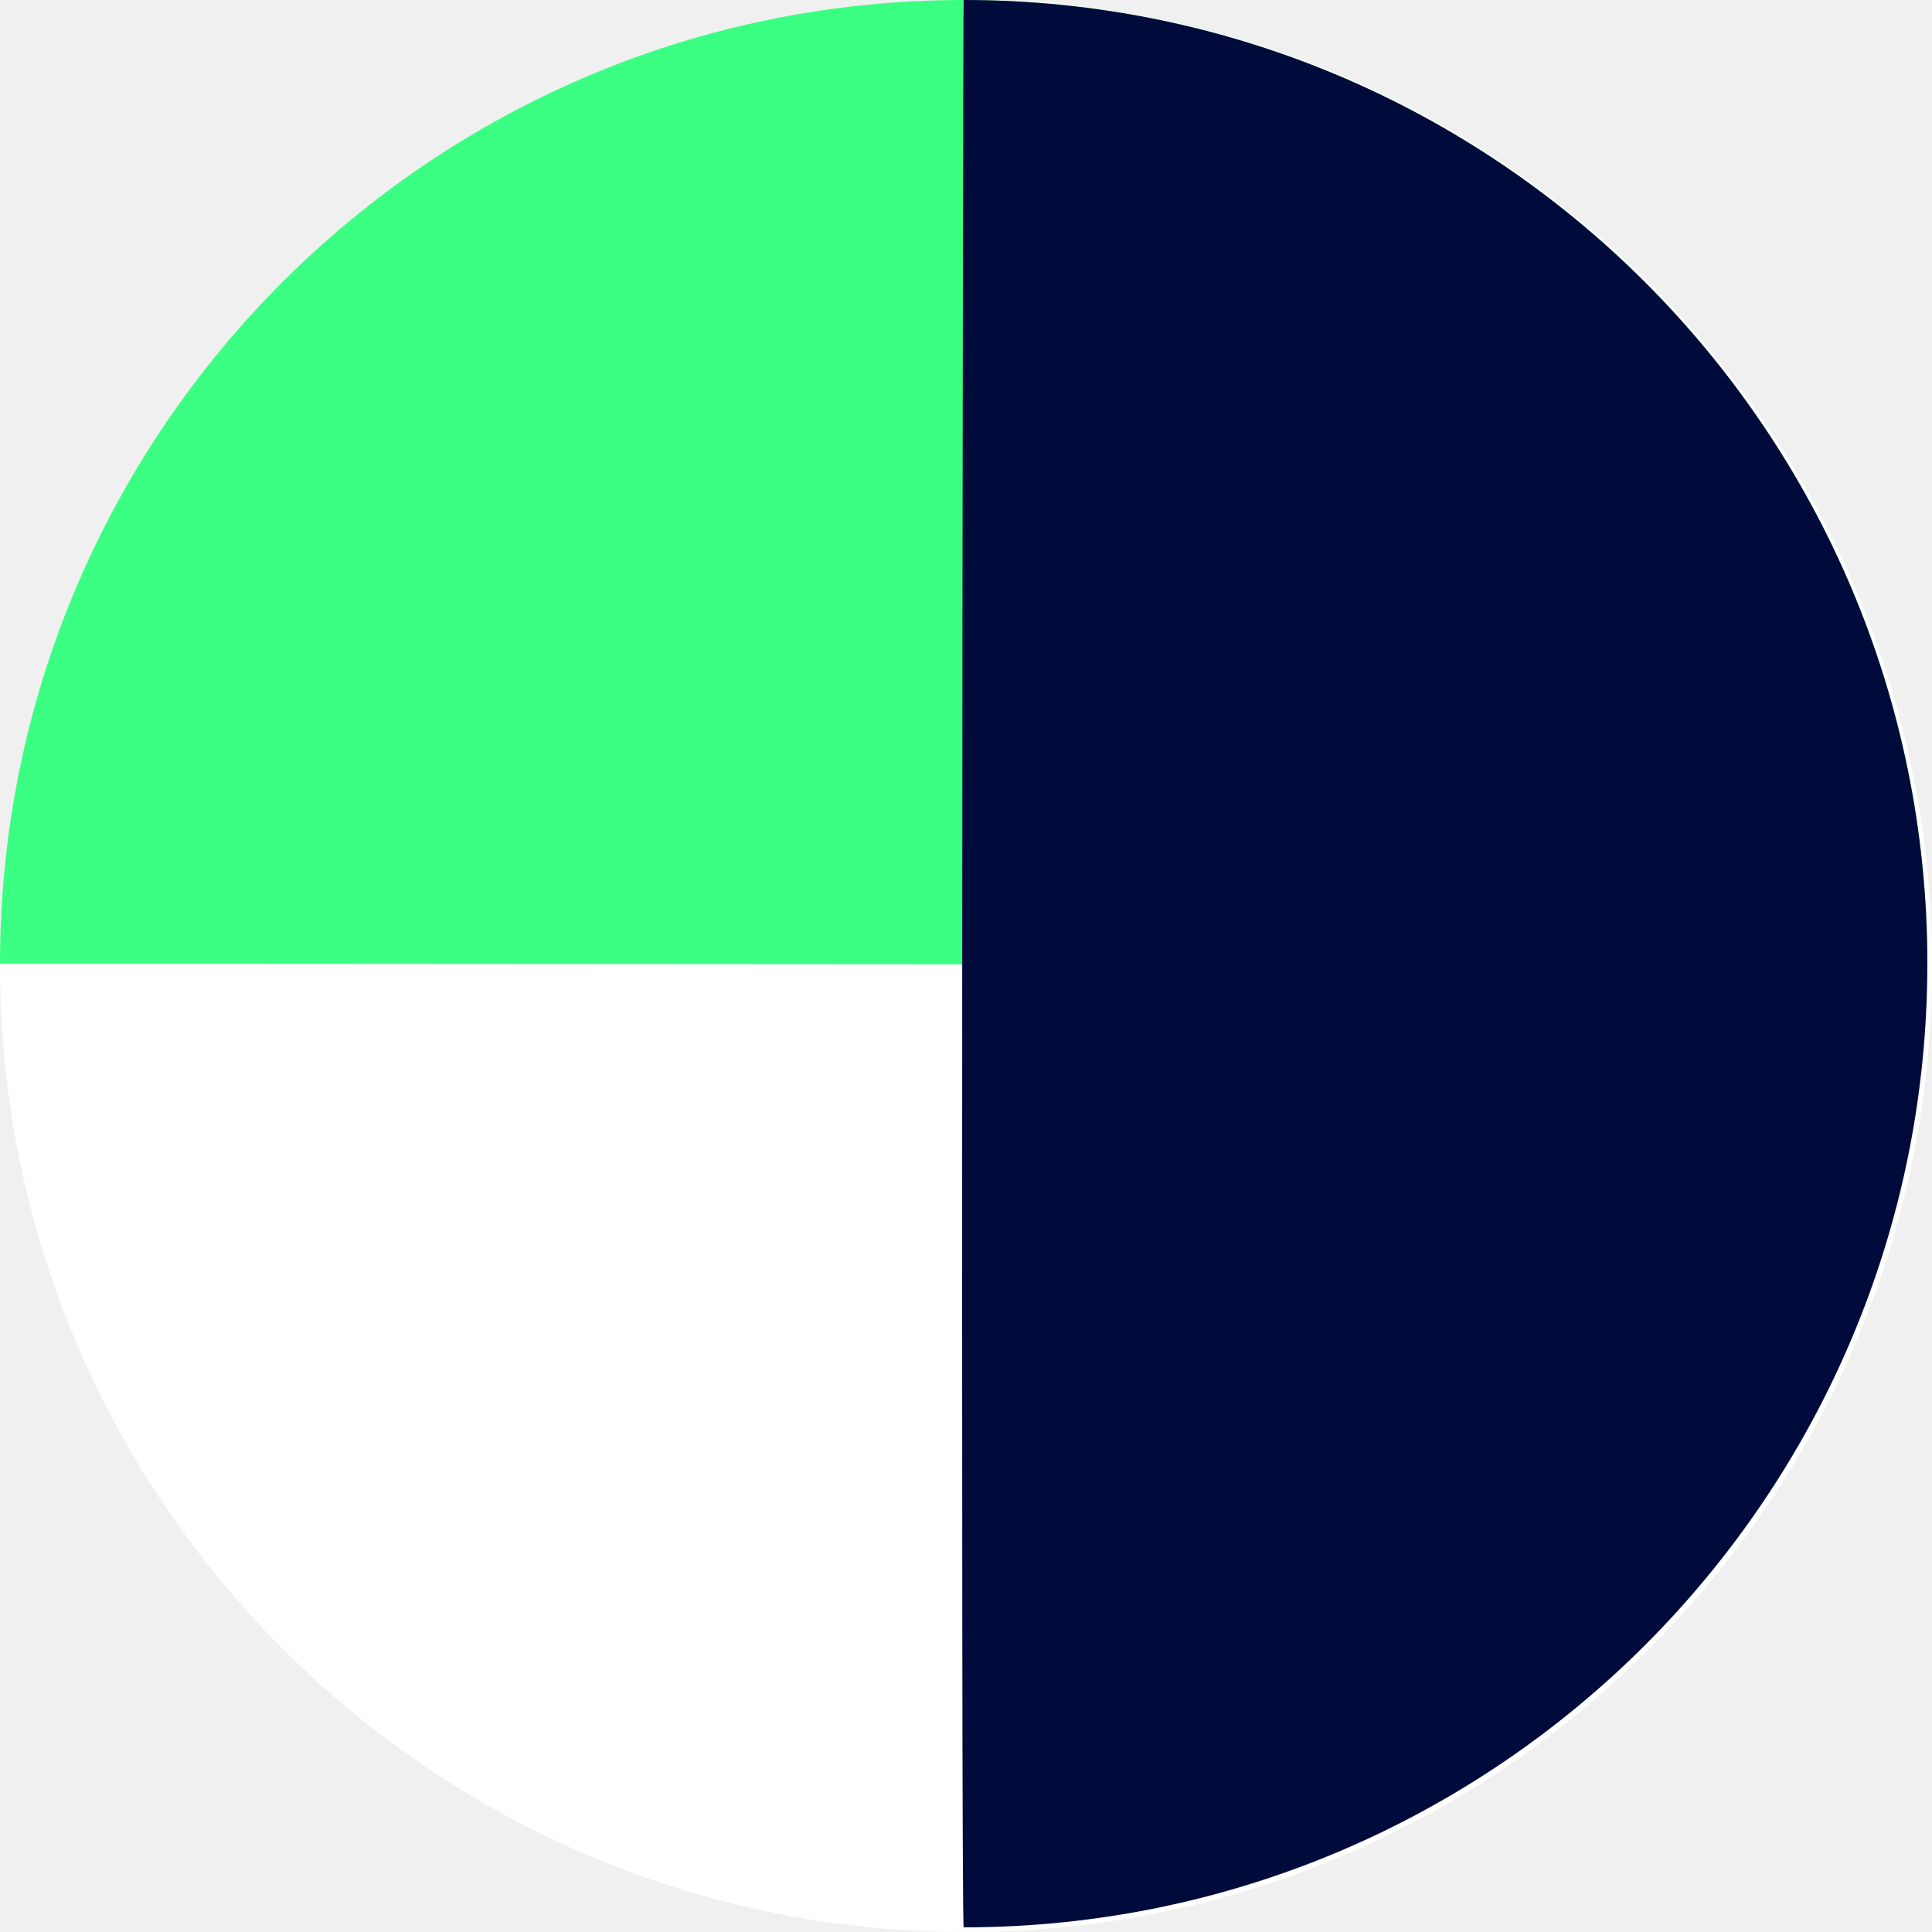
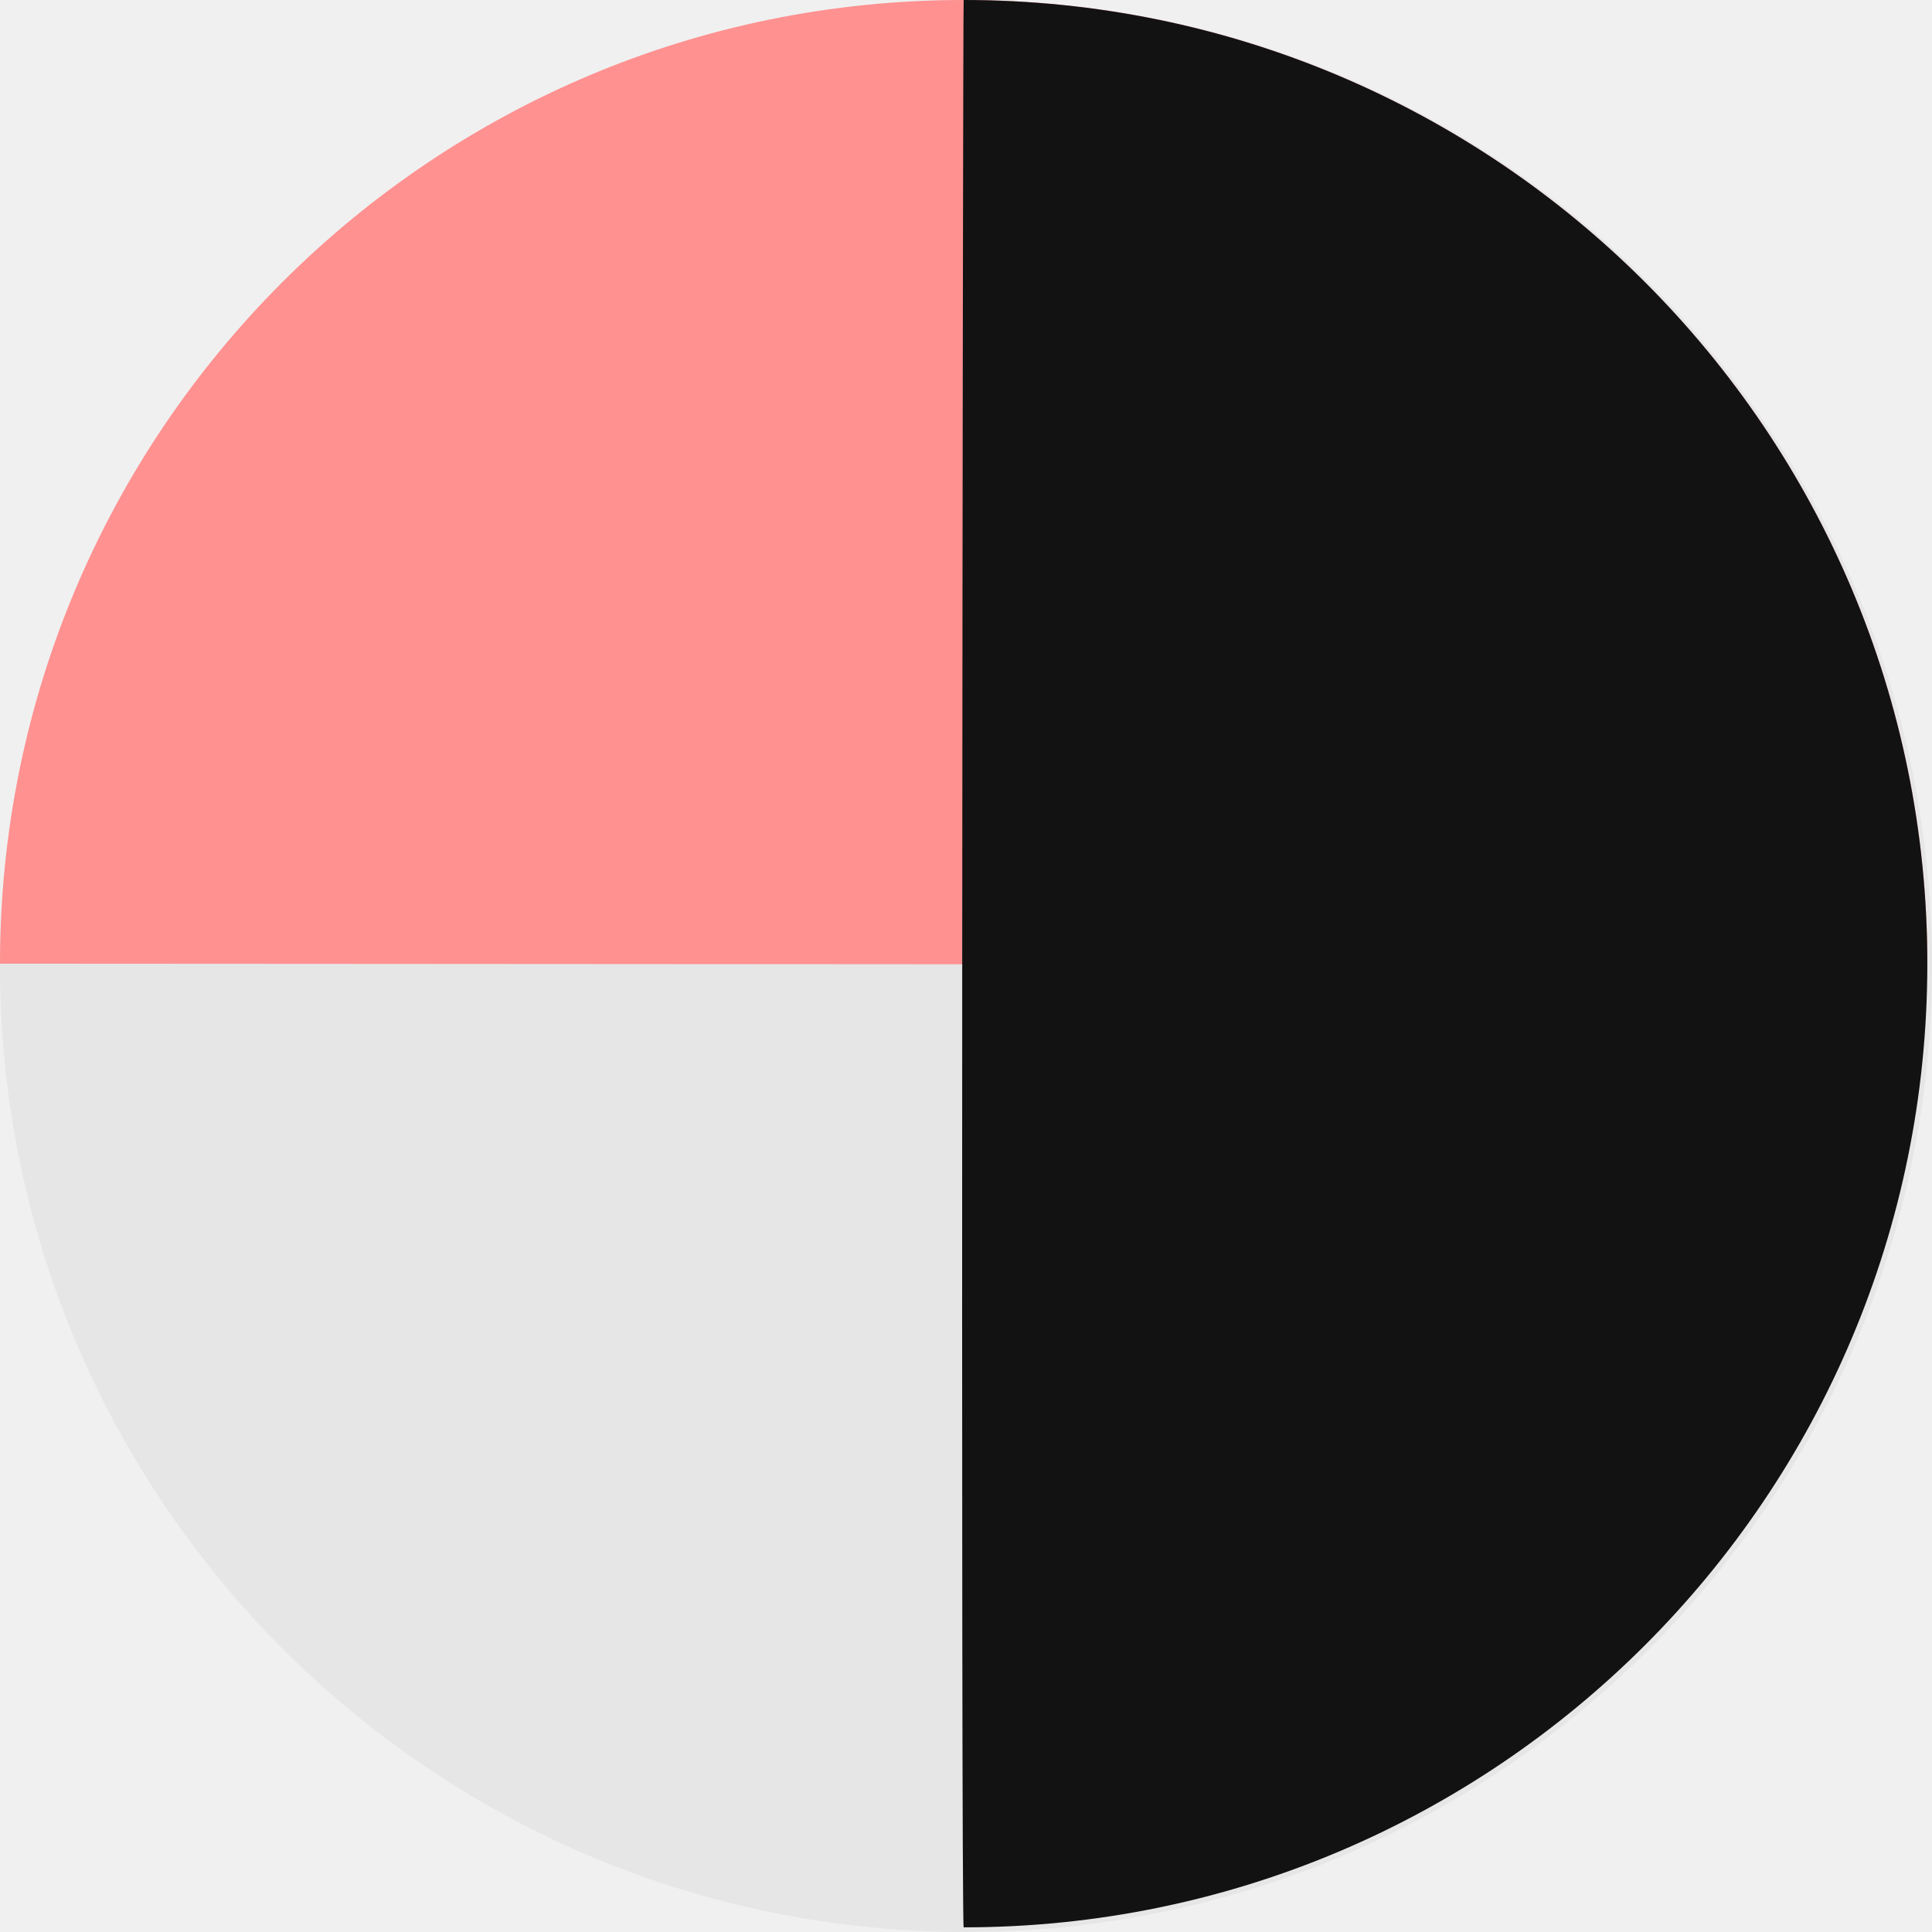
<svg xmlns="http://www.w3.org/2000/svg" width="100" height="100" viewBox="0 0 100 100">
-   <g id="Group_1293" data-name="Group 1293" transform="translate(-1306 -4961)">
-     <circle id="Ellipse_7" data-name="Ellipse 7" cx="50" cy="50" r="50" transform="translate(1306 4961)" fill="#fff" />
-     <path id="Path_1296" data-name="Path 1296" d="M49.879,0A49.879,49.879,0,0,1,99.759,49.879c-.129.092-99.7-.01-99.759,0A49.879,49.879,0,0,1,49.879,0Z" transform="translate(1306 4961)" fill="#3aff82" />
-     <path id="Path_1297" data-name="Path 1297" d="M38.518,0a49.879,49.879,0,1,1,0,99.759C38.366,99.346,38.471.1,38.518,0Z" transform="translate(1317.361 4961)" fill="#000a3b" />
+   <g id="Group_1292" data-name="Group 1292" transform="translate(-1306 -4767)">
+     <circle id="Ellipse_6" data-name="Ellipse 6" cx="50" cy="50" r="50" transform="translate(1306 4767)" fill="#e6e6e6" />
+     <path id="Path_1294" data-name="Path 1294" d="M49.879,0A49.879,49.879,0,0,1,99.759,49.879c-.129.092-99.7-.01-99.759,0A49.879,49.879,0,0,1,49.879,0Z" transform="translate(1306 4767)" fill="#ff9191" />
+     <path id="Path_1295" data-name="Path 1295" d="M38.518,0a49.879,49.879,0,1,1,0,99.759C38.366,99.346,38.471.1,38.518,0Z" transform="translate(1317.361 4767)" fill="#121212" />
  </g>
</svg>
